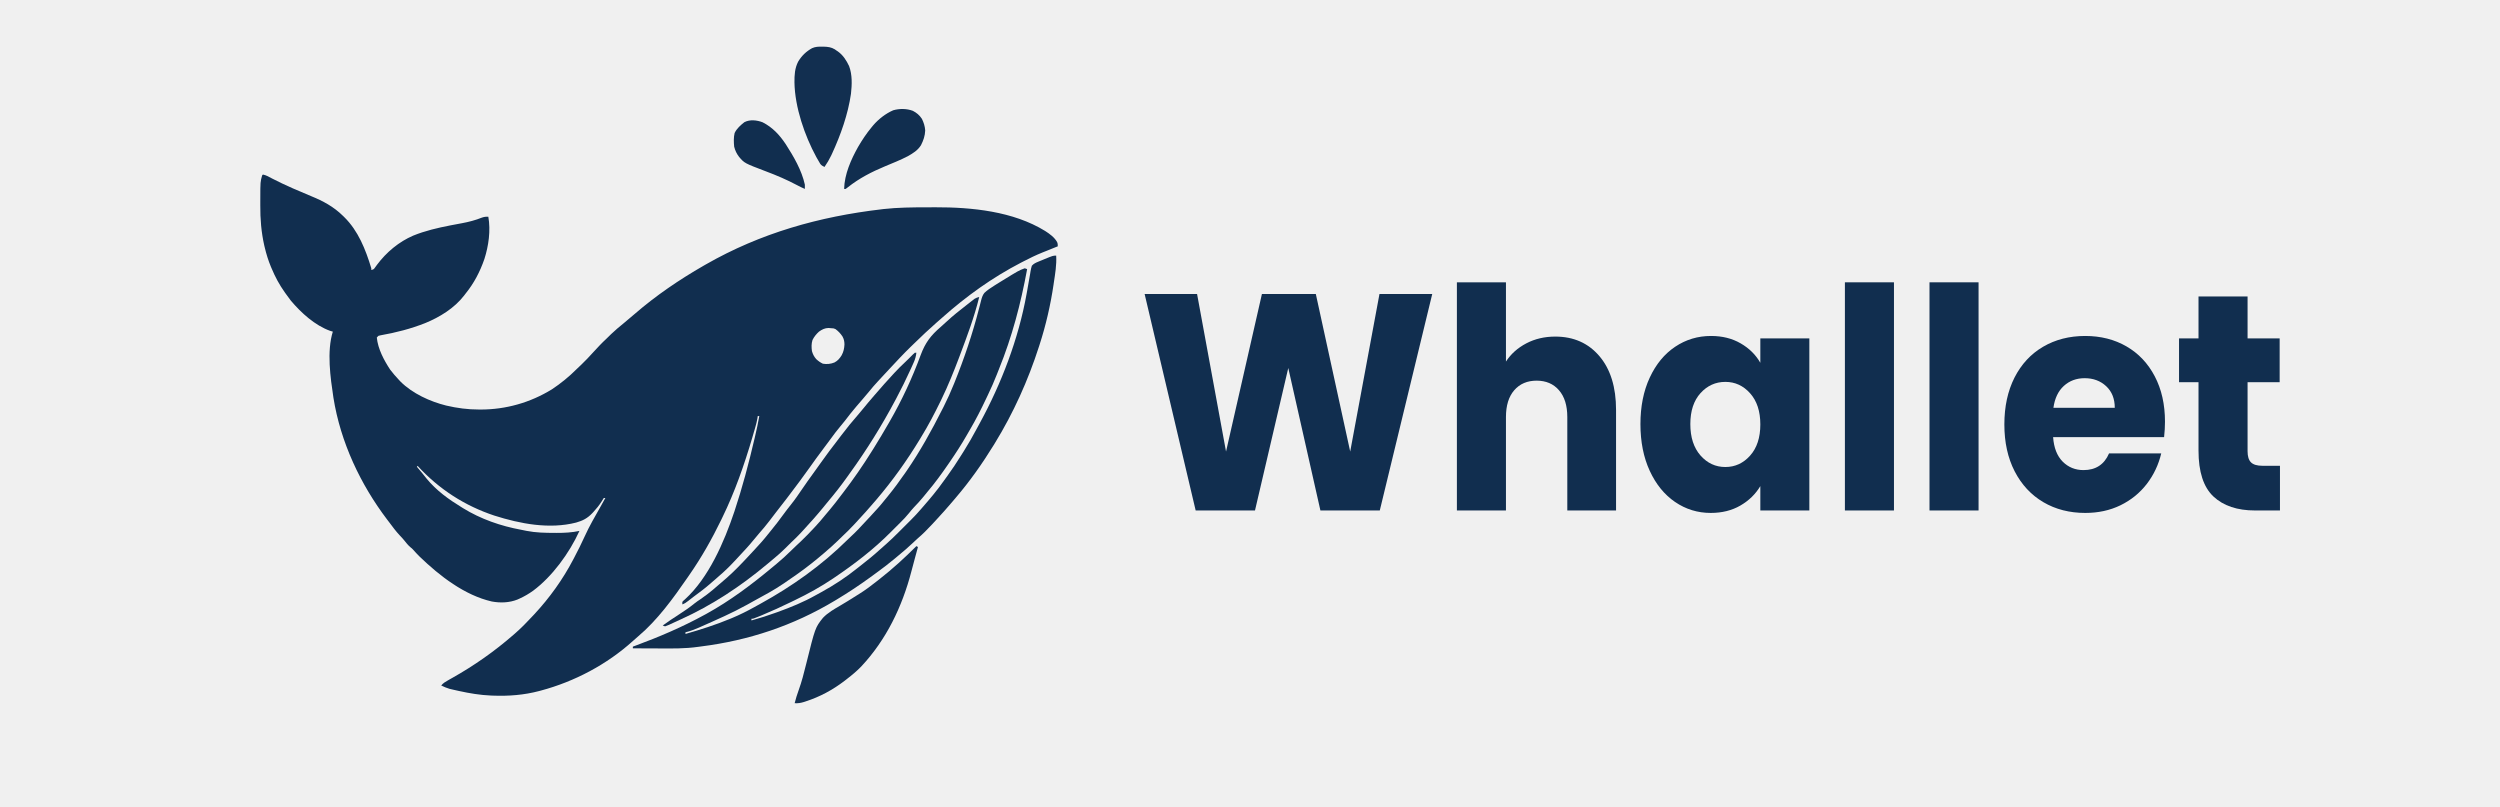
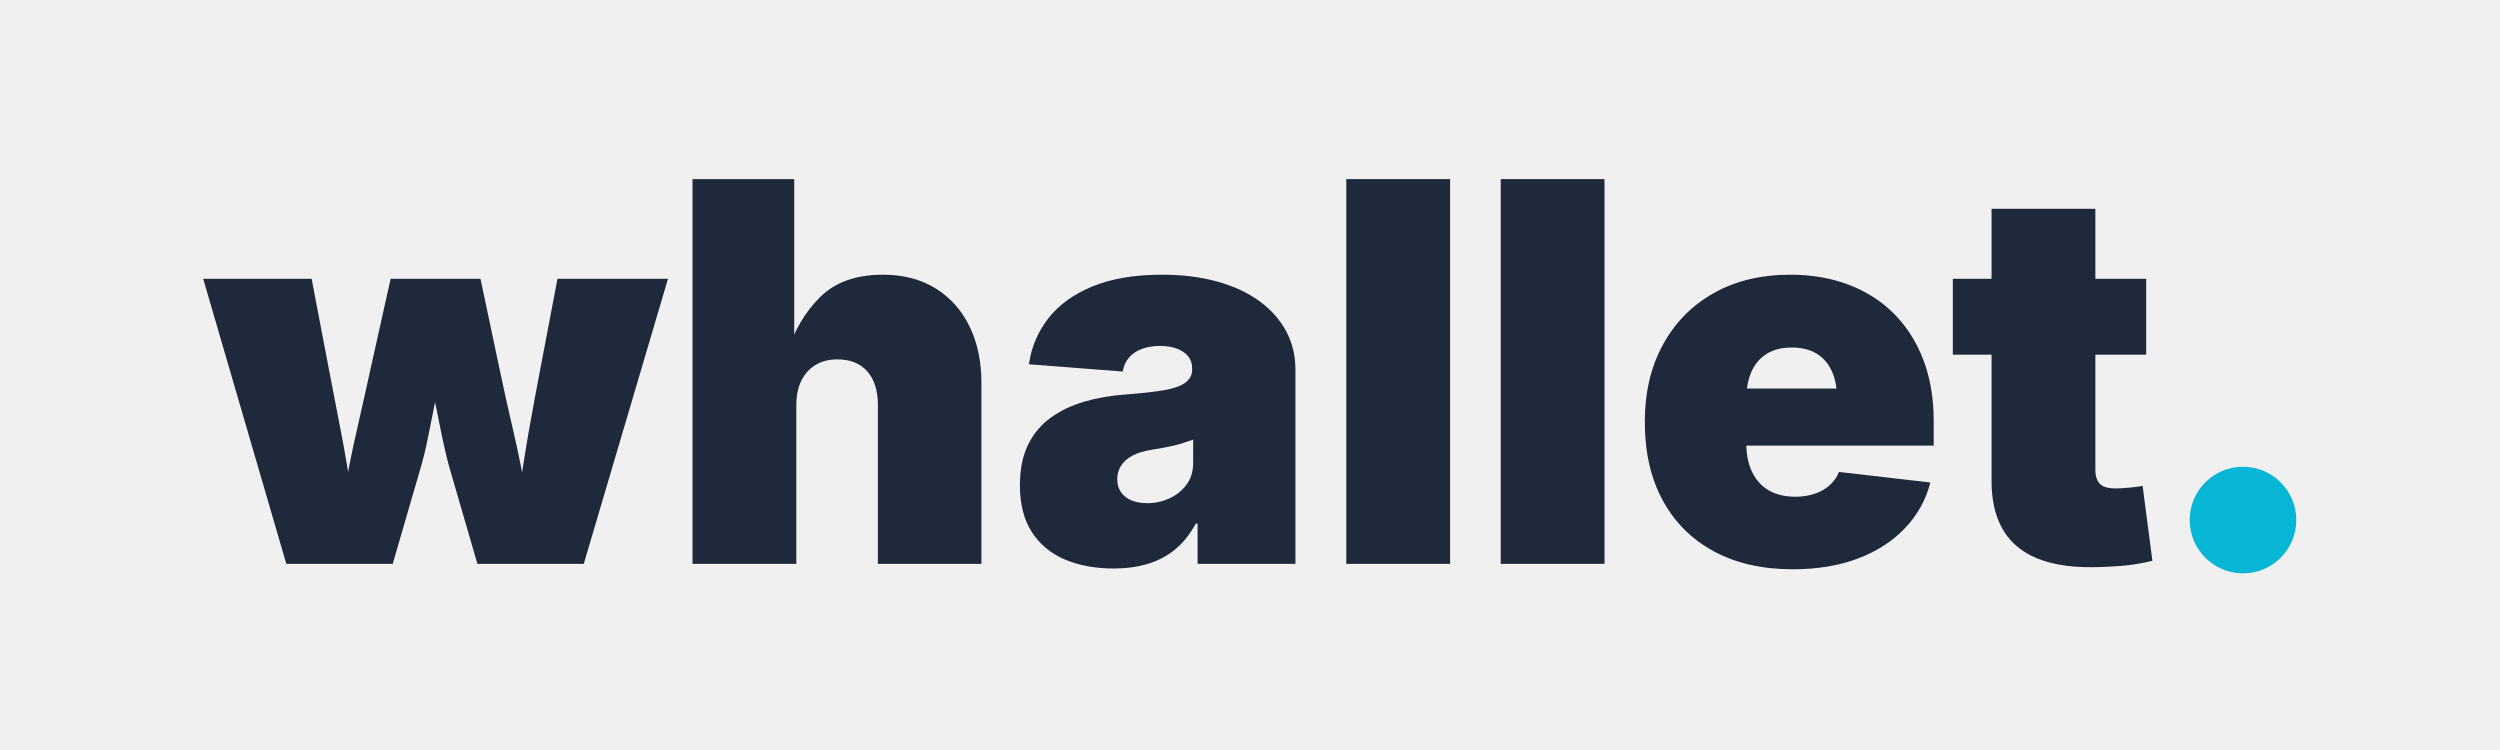
- <svg xmlns="http://www.w3.org/2000/svg" width="930" height="300" viewBox="0 0 930 300" fill="none">
-   <g clip-path="url(#clip0_1_2)">
-     <mask id="mask0_1_2" style="mask-type:luminance" maskUnits="userSpaceOnUse" x="422" y="68" width="432" height="163">
-       <path d="M853.12 68H422.84V230.667H853.12V68Z" fill="white" />
-     </mask>
-     <g mask="url(#mask0_1_2)">
-       <path d="M532.79 109.375L513.28 189.896H491.192L479.238 136.896L466.857 189.896H444.789L425.802 109.375H445.312L456.085 167.979L469.434 109.375H489.487L502.275 167.979L513.163 109.375H532.79Z" fill="#112E4F" />
-       <path d="M578.562 125.208C585.392 125.208 590.87 127.641 594.992 132.5C599.109 137.349 601.173 144.016 601.173 152.5V189.896H583.038V155.146C583.038 150.854 582.001 147.531 579.938 145.167C577.884 142.792 575.114 141.604 571.626 141.604C568.139 141.604 565.358 142.792 563.295 145.167C561.241 147.531 560.214 150.854 560.214 155.146V189.896H541.963V105.021H560.214V134.5C562.06 131.667 564.583 129.411 567.79 127.729C570.991 126.052 574.581 125.208 578.562 125.208Z" fill="#112E4F" />
-       <path d="M610.243 157.771C610.243 151.203 611.395 145.432 613.711 140.458C616.021 135.49 619.165 131.667 623.146 129C627.138 126.323 631.584 124.979 636.496 124.979C640.681 124.979 644.352 125.896 647.52 127.729C650.698 129.562 653.139 131.974 654.844 134.958V125.896H673.076V189.896H654.844V180.833C653.061 183.823 650.586 186.229 647.423 188.062C644.255 189.896 640.574 190.812 636.379 190.812C631.545 190.812 627.138 189.458 623.146 186.75C619.165 184.031 616.021 180.167 613.711 175.167C611.395 170.156 610.243 164.354 610.243 157.771ZM654.844 157.896C654.844 152.995 653.575 149.135 651.046 146.312C648.528 143.479 645.452 142.062 641.824 142.062C638.191 142.062 635.11 143.458 632.582 146.25C630.063 149.042 628.804 152.885 628.804 157.771C628.804 162.677 630.063 166.562 632.582 169.437C635.11 172.302 638.191 173.729 641.824 173.729C645.452 173.729 648.528 172.312 651.046 169.479C653.575 166.646 654.844 162.786 654.844 157.896Z" fill="#112E4F" />
-       <path d="M704.553 105.021V189.896H686.302V105.021H704.553Z" fill="#112E4F" />
-       <path d="M736.024 105.021V189.896H717.773V105.021H736.024Z" fill="#112E4F" />
-       <path d="M805.373 156.854C805.373 158.687 805.262 160.604 805.044 162.604H763.756C764.037 166.578 765.228 169.62 767.321 171.729C769.423 173.828 772.009 174.875 775.071 174.875C779.614 174.875 782.782 172.807 784.564 168.667H803.978C802.98 172.875 801.188 176.667 798.592 180.042C795.996 183.406 792.741 186.042 788.827 187.958C784.913 189.865 780.539 190.812 775.71 190.812C769.868 190.812 764.676 189.479 760.132 186.812C755.584 184.135 752.024 180.307 749.457 175.333C746.899 170.365 745.621 164.552 745.621 157.896C745.621 151.245 746.88 145.432 749.399 140.458C751.927 135.49 755.468 131.667 760.016 129C764.574 126.323 769.805 124.979 775.71 124.979C781.469 124.979 786.589 126.281 791.074 128.875C795.555 131.474 799.057 135.182 801.576 140C804.104 144.823 805.373 150.437 805.373 156.854ZM786.696 151.708C786.696 148.333 785.63 145.656 783.499 143.667C781.367 141.682 778.699 140.687 775.497 140.687C772.436 140.687 769.849 141.646 767.747 143.562C765.654 145.469 764.361 148.182 763.872 151.708H786.696Z" fill="#112E4F" />
-       <path d="M848.148 173.271V189.896H838.868C832.251 189.896 827.093 188.161 823.387 184.687C819.691 181.203 817.846 175.521 817.846 167.646V142.187H810.6V125.896H817.846V110.292H836.097V125.896H848.032V142.187H836.097V167.875C836.097 169.781 836.523 171.156 837.376 172C838.228 172.849 839.648 173.271 841.638 173.271H848.148Z" fill="#112E4F" />
-     </g>
-     <path d="M97.805 64.927C99.064 65.177 100.154 65.838 101.293 66.443C103.724 67.703 106.194 68.849 108.689 69.958L109.236 70.198C111.397 71.156 113.567 72.078 115.751 72.969C120.169 74.771 124.097 76.859 127.609 80.323L128.04 80.745C133.223 85.818 135.988 92.729 138.124 99.802V100.432C139.04 100.193 139.04 100.193 139.582 99.417L140.227 98.526C143.777 93.776 148.422 89.927 153.707 87.656C158.168 85.833 162.813 84.766 167.497 83.854L168.233 83.713C169.439 83.479 170.645 83.25 171.856 83.031C174.428 82.552 176.836 81.922 179.287 80.943C180.144 80.656 180.774 80.573 181.66 80.635C182.566 85.807 181.767 91.406 180.197 96.344C178.555 101.109 176.303 105.396 173.188 109.229L172.68 109.901C169.018 114.672 163.515 118 158.197 120.182C152.825 122.312 147.226 123.745 141.578 124.734L140.755 124.937L140.173 125.562C140.59 129.833 142.876 134.062 145.138 137.5C146.136 138.839 147.226 140.062 148.354 141.271L148.945 141.906C153.431 146.406 160.013 149.375 165.952 150.859C170.093 151.828 173.983 152.344 178.226 152.344L178.855 152.349C188.185 152.333 197.179 149.812 205.293 144.839C208.582 142.667 211.74 140.094 214.559 137.26C215.135 136.682 215.721 136.135 216.322 135.583C217.843 134.156 219.248 132.609 220.667 131.062C222.26 129.323 223.854 127.604 225.578 126.016C226.193 125.453 226.78 124.859 227.366 124.266C228.858 122.823 230.437 121.526 232.035 120.224C233.42 119.099 234.786 117.948 236.133 116.766C244.028 109.927 252.781 103.995 261.718 98.859L262.497 98.411C283.02 86.656 304.783 80.588 327.84 77.87L328.731 77.76C334.04 77.177 339.358 77.125 344.686 77.125C345.786 77.125 346.88 77.12 347.98 77.109C361.455 77.078 376.907 78.588 388.803 85.927C390.469 87 392.242 88.255 393.264 90.078C393.487 90.693 393.487 90.693 393.487 91.635L392.6 91.99C391.545 92.417 390.489 92.844 389.433 93.271C388.89 93.484 388.353 93.703 387.81 93.917C385.354 94.906 382.991 96.057 380.632 97.286L379.745 97.745C369.171 103.234 359.493 110.156 350.455 118.208C349.753 118.833 349.041 119.448 348.329 120.068C345.548 122.51 342.841 125.057 340.186 127.656C339.702 128.13 339.218 128.599 338.728 129.068C336.079 131.641 333.555 134.349 331.032 137.068C330.286 137.875 329.535 138.682 328.779 139.49L327.331 141.052L326.663 141.771C325.471 143.057 324.323 144.37 323.223 145.745C322.531 146.609 321.804 147.443 321.083 148.281L320.167 149.344L318.491 151.292C317.062 152.969 315.696 154.682 314.369 156.453C313.749 157.26 313.105 158.036 312.446 158.807C311.284 160.182 310.213 161.609 309.152 163.078C308.13 164.5 307.079 165.896 306.018 167.286C304.367 169.464 302.773 171.682 301.194 173.917C298.763 177.354 296.244 180.714 293.701 184.057C293.323 184.562 292.94 185.062 292.558 185.568C291.264 187.276 289.952 188.969 288.62 190.646C287.782 191.714 286.958 192.786 286.149 193.875C284.958 195.448 283.689 196.937 282.395 198.411C281.616 199.302 280.855 200.198 280.119 201.13C278.613 202.99 276.98 204.719 275.358 206.464C274.796 207.068 274.234 207.672 273.677 208.281C271.628 210.49 269.555 212.547 267.268 214.474C266.866 214.828 266.464 215.182 266.062 215.542C264.013 217.365 261.95 219.094 259.746 220.693C258.492 221.604 257.266 222.562 256.041 223.526C255.304 224.099 254.699 224.526 253.827 224.839V223.896C254.248 223.432 254.248 223.432 254.83 222.937C263.621 214.937 269.39 201.635 273.207 190.25C276.162 181.349 278.554 172.312 280.69 163.146L280.86 162.417C281.446 159.885 282.023 157.349 282.458 154.781H281.877L281.771 155.578C281.567 156.755 281.272 157.885 280.942 159.031L280.744 159.724C280.526 160.479 280.308 161.234 280.085 161.984C280.012 162.25 279.935 162.51 279.857 162.776C276.878 172.917 273.328 183.057 268.726 192.479L268.3 193.37C264.818 200.547 260.967 207.365 256.457 213.844L255.75 214.875C250.383 222.651 244.556 230.677 237.441 236.687C236.801 237.229 236.176 237.776 235.556 238.344C225.748 247.229 213.658 253.562 201.234 256.885L200.536 257.073C194.922 258.557 189.182 258.995 183.413 258.771L182.609 258.74C178.604 258.568 174.733 257.927 170.815 257.062L170.156 256.917C169.536 256.781 168.911 256.641 168.291 256.495L167.201 256.24C166.112 255.922 165.157 255.505 164.13 255C164.872 254.089 165.705 253.615 166.698 253.057L167.725 252.474L168.267 252.172C176.337 247.635 183.937 242.312 191.008 236.151L191.483 235.74C193.949 233.604 196.206 231.25 198.444 228.844L198.86 228.396C204.43 222.406 209.347 215.573 213.217 208.187L213.6 207.453C214.966 204.844 216.298 202.229 217.509 199.531C219.238 195.682 221.393 192.052 223.442 188.396L224.459 186.568L225.196 185.255H224.61C224.314 185.687 224.038 186.135 223.772 186.589C222.88 187.995 221.907 189.203 220.793 190.401L220.357 190.875C218.502 192.828 216.782 193.703 214.302 194.401C204.353 196.937 193.527 194.865 183.869 191.792C172.999 188.187 163.346 182.042 155.363 173.318L155.073 173.63C155.237 173.828 155.407 174.026 155.576 174.229L156.259 175.047L156.991 175.917C157.567 176.615 158.134 177.318 158.686 178.031C162.324 182.484 166.964 185.807 171.725 188.708L172.249 189.036C178.86 193.115 186.315 195.682 193.808 197.062C194.491 197.187 195.174 197.333 195.852 197.479C199.34 198.167 202.813 198.229 206.349 198.234L207.075 198.24C209.962 198.245 212.713 198.104 215.552 197.505C211.788 205.781 205.399 214.49 198.332 219.74C196.739 220.88 195.111 221.844 193.348 222.641L192.491 223.031C189.429 224.24 186.14 224.344 182.944 223.755C172.888 221.453 163.593 214.307 156.075 207.031C155.286 206.25 154.53 205.432 153.784 204.604C153.295 204.057 153.295 204.057 152.568 203.479C151.726 202.734 151.067 201.896 150.36 201.005C149.827 200.349 149.265 199.745 148.679 199.135C147.284 197.651 146.073 196.016 144.848 194.365C144.571 194.005 144.3 193.646 144.024 193.286C134.148 180.276 126.674 164.552 124.029 147.906C122.91 140.417 121.515 130.76 123.811 123.365L122.789 123.068C117.185 121.042 112.113 116.474 108.19 111.828C107.526 110.979 106.897 110.115 106.277 109.229L105.923 108.729C103.923 105.927 102.368 103.021 101.021 99.802L100.774 99.224C99.796 96.885 99.074 94.521 98.483 92.047L98.314 91.354C97.19 86.38 96.788 81.438 96.831 76.333C96.836 75.427 96.836 74.516 96.836 73.609C96.846 67.651 96.846 67.651 97.514 65.245L97.805 64.927ZM304.667 123.365C303.679 124.26 302.86 125.245 302.25 126.479C301.809 127.839 301.853 129.182 302.037 130.589C302.366 131.771 302.841 132.693 303.63 133.583C304.401 134.307 305.19 134.875 306.125 135.302C307.622 135.542 309.026 135.411 310.436 134.833C311.642 134.187 312.354 133.359 313.095 132.161C313.812 130.823 314.059 129.641 314.141 128.115C314.117 126.948 313.948 126.161 313.395 125.151C312.645 124.026 311.865 123.208 310.799 122.422C310.107 122.13 310.107 122.13 309.341 122.109L308.227 122.01C306.842 122.031 305.81 122.552 304.667 123.365Z" fill="#112E4F" />
-     <path d="M392.901 95.088C393.104 98.484 392.528 101.807 392.024 105.141L391.908 105.958C390.803 113.432 389.074 120.927 386.769 128.078L386.517 128.865C382.448 141.531 376.979 153.646 370.111 164.833L369.665 165.562C365.451 172.411 360.777 179.042 355.599 185.089C355.144 185.625 354.688 186.161 354.233 186.703C352.296 188.995 350.305 191.219 348.27 193.406C347.762 193.953 347.253 194.505 346.745 195.057C345.001 196.943 343.238 198.724 341.291 200.375C340.617 200.953 339.978 201.557 339.343 202.182C337.76 203.708 336.084 205.104 334.403 206.5C333.914 206.906 333.424 207.318 332.94 207.729C330.722 209.594 328.445 211.333 326.11 213.021C325.335 213.583 324.57 214.146 323.8 214.714C319.77 217.651 315.633 220.396 311.385 222.953L310.504 223.484C294.989 232.792 278.467 238.25 260.846 240.474C260.448 240.521 260.051 240.578 259.654 240.635C254.849 241.318 250.039 241.25 245.205 241.219C244.101 241.214 242.992 241.208 241.887 241.208C239.732 241.203 237.576 241.193 235.421 241.177V240.547L236.302 240.224C245.239 236.917 253.875 233.245 262.299 228.609L262.832 228.318C271.507 223.526 279.441 217.599 287.137 211.187C287.699 210.719 288.261 210.255 288.828 209.786C290.732 208.208 292.543 206.578 294.306 204.818C294.936 204.198 295.566 203.583 296.21 202.984L296.781 202.453C297.179 202.078 297.581 201.703 297.983 201.328C299.654 199.745 301.242 198.078 302.822 196.391L303.451 195.714C304.623 194.453 305.752 193.146 306.837 191.797C307.447 191.031 308.087 190.297 308.721 189.557C310.16 187.859 311.506 186.099 312.848 184.312C313.134 183.943 313.415 183.568 313.701 183.198C317.445 178.307 320.961 173.234 324.241 167.974C324.483 167.594 324.725 167.208 324.967 166.828C326.934 163.693 328.813 160.505 330.668 157.292L331.022 156.682C335.512 148.885 339.319 140.693 342.458 132.172C344.202 127.443 346.255 124.786 349.985 121.583C350.712 120.953 351.424 120.307 352.126 119.646C354.5 117.437 357.018 115.448 359.561 113.474C360.089 113.068 360.617 112.651 361.14 112.24L361.915 111.641L362.545 111.156C363.121 110.786 363.615 110.62 364.269 110.484C362.448 117.943 359.726 125.161 357.038 132.297L356.771 133.016C354.785 138.271 352.688 143.464 350.247 148.5L349.801 149.417C347.587 153.953 345.272 158.359 342.647 162.635L342.167 163.432C337.328 171.411 331.981 178.87 325.994 185.885L325.587 186.365C323.315 189.047 320.961 191.641 318.583 194.208L317.76 195.094C316.268 196.698 314.742 198.229 313.139 199.708C312.669 200.161 312.199 200.62 311.734 201.083C310.199 202.568 308.62 203.979 307.002 205.359L306.425 205.859C303.388 208.453 300.303 210.917 297.067 213.214L296.452 213.656C295.013 214.672 293.56 215.682 292.102 216.672L291.594 217.021C287.942 219.526 284.047 221.583 280.187 223.693C279.45 224.099 278.719 224.505 277.988 224.917C272.446 228 266.61 230.536 260.841 233.089L259.867 233.521C258.259 234.224 256.699 234.812 254.994 235.208V235.833C260.642 234.203 266.193 232.453 271.652 230.182L272.369 229.885C275.188 228.708 277.905 227.354 280.589 225.859C281.402 225.406 282.221 224.958 283.035 224.51C294.665 218.099 305.645 210.328 315.275 200.792C315.682 200.391 316.093 199.99 316.52 199.604C318.52 197.776 320.356 195.766 322.206 193.766C322.797 193.13 323.388 192.495 323.984 191.859C325.786 189.922 327.568 187.984 329.21 185.885C329.506 185.521 329.806 185.156 330.106 184.797C332.475 181.911 334.674 178.922 336.805 175.828L337.29 175.13C342.274 167.885 346.546 160.182 350.537 152.266L351.075 151.214C352.436 148.521 353.681 145.771 354.81 142.958L355.071 142.323C358.704 133.323 361.799 124.125 364.226 114.667L364.492 113.661C364.657 113.047 364.812 112.427 364.957 111.812C365.243 110.734 365.495 109.839 366.178 108.974C367.268 107.932 368.508 107.104 369.767 106.323L370.329 105.964C370.939 105.583 371.545 105.203 372.16 104.828L372.814 104.427C378.99 100.625 378.99 100.625 381.218 99.802L382.094 100.115C379.745 112.937 376.495 125.276 371.627 137.276C371.336 137.995 371.051 138.719 370.77 139.443C369.796 141.958 368.701 144.396 367.544 146.818C367.292 147.339 367.045 147.865 366.798 148.391C364.962 152.271 363.044 156.057 360.879 159.74C360.457 160.464 360.041 161.187 359.624 161.911C357.614 165.411 355.449 168.76 353.167 172.062L352.702 172.74C350.276 176.276 347.772 179.703 345.02 182.953C344.473 183.599 343.94 184.255 343.417 184.922C342.332 186.26 341.155 187.5 339.973 188.74C339.334 189.422 338.743 190.141 338.157 190.875C337.13 192.151 336.025 193.302 334.868 194.443L334.253 195.057C333.841 195.469 333.429 195.88 333.013 196.292C332.47 196.833 331.928 197.375 331.385 197.922C325.03 204.328 317.876 209.807 310.509 214.786L309.976 215.151C305.413 218.234 300.574 220.917 295.658 223.276C295.188 223.505 294.718 223.729 294.253 223.958C290.702 225.682 287.133 227.323 283.5 228.828L282.507 229.24C280.201 230.182 280.201 230.182 279.538 230.182V230.807C282.618 229.964 285.641 228.995 288.654 227.901L289.288 227.672C294.156 225.917 298.893 223.99 303.451 221.422C304.144 221.036 304.841 220.656 305.539 220.276C310.271 217.687 314.737 214.76 318.98 211.333C319.416 210.99 319.852 210.651 320.288 210.307C322.671 208.448 325.011 206.568 327.253 204.51C328.043 203.792 328.842 203.094 329.646 202.396C331.24 200.995 332.761 199.516 334.267 198.005C334.8 197.469 335.333 196.937 335.866 196.406C340.83 191.484 340.83 191.484 345.398 186.156C345.95 185.458 346.527 184.792 347.103 184.115C348.59 182.344 349.951 180.474 351.307 178.583C351.685 178.057 352.063 177.536 352.446 177.016C354.214 174.599 355.851 172.094 357.449 169.547C357.827 168.943 358.21 168.339 358.592 167.74C360.273 165.083 361.814 162.354 363.305 159.573C363.698 158.844 364.095 158.115 364.492 157.385C372.538 142.625 378.835 126.224 381.881 109.385L382.06 108.411C382.351 106.797 382.637 105.177 382.913 103.552L383.228 101.755L383.363 100.911C383.489 100.208 383.625 99.536 383.843 98.859C384.531 98.083 385.286 97.745 386.207 97.365L386.885 97.083L387.587 96.797L388.28 96.51C391.724 95.088 391.724 95.088 392.901 95.088Z" fill="#112E4E" />
-     <path d="M340.312 131.219H340.893C340.734 132.526 340.462 133.578 339.93 134.76L339.508 135.708L339.053 136.719L338.573 137.771C337.009 141.198 335.347 144.552 333.589 147.87L333.085 148.828C328.033 158.333 322.322 167.51 316.06 176.146C315.822 176.484 315.58 176.823 315.343 177.161C312.993 180.49 310.499 183.661 307.888 186.75C307.375 187.365 306.866 187.984 306.362 188.615C303.868 191.682 301.242 194.62 298.569 197.505L297.958 198.167C296.81 199.396 295.624 200.578 294.393 201.714C293.647 202.411 292.931 203.141 292.214 203.87C290.475 205.599 288.639 207.172 286.76 208.719C286.285 209.109 285.81 209.505 285.34 209.901C275.454 218.177 264.755 225.214 253.192 230.438C252.403 230.792 251.618 231.156 250.838 231.521C250.383 231.729 249.933 231.938 249.482 232.146L248.872 232.432C248.387 232.646 247.893 232.828 247.399 233.01L246.523 232.693C248.465 231.266 250.461 229.948 252.476 228.651C254.52 227.323 256.51 225.99 258.414 224.432C259.116 223.875 259.838 223.385 260.584 222.896C263.8 220.729 266.745 218.089 269.695 215.531L270.223 215.078C273.367 212.333 276.244 209.271 279.097 206.193C279.635 205.615 280.172 205.036 280.715 204.458C282.429 202.615 284.11 200.76 285.675 198.766C285.98 198.391 286.285 198.016 286.59 197.641C288.29 195.562 289.937 193.453 291.511 191.26C292.388 190.047 293.304 188.87 294.238 187.708C295.725 185.854 297.072 183.896 298.414 181.911C299.76 179.922 301.155 177.969 302.57 176.026C303.558 174.667 304.541 173.297 305.51 171.922C307.428 169.203 309.424 166.557 311.453 163.938C311.971 163.26 312.49 162.578 313.003 161.896C315.067 159.167 317.222 156.526 319.47 153.974C319.964 153.401 320.448 152.818 320.918 152.229C322.284 150.531 323.703 148.885 325.117 147.24L325.607 146.672C327.781 144.141 329.995 141.651 332.257 139.208L332.906 138.51C334.083 137.245 335.299 136.031 336.558 134.865C337.047 134.406 337.532 133.938 338.007 133.458L338.815 132.651L339.634 131.828L340.312 131.219Z" fill="#112D4D" />
-     <path d="M340.893 203.161L341.48 203.479L340.826 205.885C340.642 206.578 340.453 207.271 340.264 207.958C339.653 210.198 339.653 210.198 339.067 212.443C335.594 225.849 329.622 238.047 320.424 247.891C318.791 249.594 317.028 251.062 315.183 252.484L314.243 253.219C309.69 256.698 304.987 259.219 299.644 260.948L299.029 261.151C297.862 261.51 296.825 261.667 295.609 261.599C296.021 259.974 296.5 258.396 297.072 256.828C298.235 253.635 299.068 250.375 299.881 247.068C303.267 233.432 303.267 233.432 306.154 229.823C308.024 227.859 310.339 226.594 312.611 225.255C314.577 224.099 316.515 222.896 318.447 221.672C318.951 221.354 319.455 221.036 319.959 220.719C322.061 219.38 324.042 217.932 325.994 216.359C326.386 216.052 326.774 215.75 327.166 215.443C332 211.661 336.52 207.536 340.893 203.161ZM305.8 17.354L306.503 17.359C307.985 17.406 309.23 17.557 310.547 18.354L311.095 18.745L311.695 19.141C313.623 20.521 314.815 22.391 315.861 24.583C317.082 27.807 316.941 31.505 316.558 34.911C315.473 42.484 312.732 50.198 309.579 57.036L309.22 57.812C308.489 59.344 307.675 60.724 306.711 62.104C306.081 61.807 305.621 61.568 305.166 61.01C304.793 60.385 304.42 59.755 304.062 59.115L303.64 58.37C299.344 50.448 295.696 39.948 295.537 30.651C295.527 27.88 295.643 25.432 296.907 22.943C298.254 20.703 299.906 19.13 302.105 17.912C303.325 17.37 304.488 17.333 305.8 17.354Z" fill="#122F50" />
-     <path d="M339.581 41.229C340.976 41.948 342.046 42.828 342.942 44.193C343.635 45.589 344.056 46.927 344.177 48.505C344.105 50.542 343.504 52.245 342.603 54.021C341.373 55.979 339.644 57 337.735 58.094C334.94 59.547 332.02 60.698 329.128 61.906C324.284 63.932 319.702 66.276 315.488 69.599L314.602 70.271H314.015C314.151 64.771 316.597 59.318 319.189 54.688C320.7 52.089 322.337 49.625 324.241 47.333L324.846 46.599C326.876 44.255 329.482 42.234 332.257 41.031C334.587 40.349 337.304 40.365 339.581 41.229ZM283.665 45.479C287.312 47.318 289.971 50.141 292.282 53.615C295.173 58.12 298.239 63.307 299.407 68.698C299.436 69.588 299.436 69.588 299.407 70.271C298.448 69.87 297.508 69.422 296.592 68.922C292.737 66.865 288.852 65.213 284.793 63.693C276.941 60.703 276.941 60.703 274.926 58.349C274.025 57.146 273.493 56.068 273.11 54.562C272.955 52.88 272.873 51.125 273.28 49.479C274.064 47.812 275.532 46.536 276.907 45.453C278.981 44.38 281.533 44.677 283.665 45.479Z" fill="#112E4F" />
-   </g>
+ <svg xmlns="http://www.w3.org/2000/svg" width="1000" zoomAndPan="magnify" viewBox="0 0 750 225" height="300" preserveAspectRatio="xMidYMid meet" version="1.0">
  <defs>
-     <clipPath id="clip0_1_2">
-       <rect width="930" height="300" fill="white" />
+     <g />
+     <clipPath id="b49fa5d487">
+       <rect x="0" width="593" y="0" height="194" />
+     </clipPath>
+     <clipPath id="e368b942aa">
+       <path d="M 656.91 140.027 L 688.887 140.027 L 688.887 172 L 656.91 172 Z M 656.91 140.027 " clip-rule="nonzero" />
+     </clipPath>
+     <clipPath id="6bacfa4b16">
+       <path d="M 672.898 140.027 C 664.07 140.027 656.91 147.184 656.91 156.016 C 656.91 164.844 664.07 172 672.898 172 C 681.727 172 688.887 164.844 688.887 156.016 C 688.887 147.184 681.727 140.027 672.898 140.027 Z M 672.898 140.027 " clip-rule="nonzero" />
+     </clipPath>
+     <clipPath id="16d307e1ee">
+       <path d="M 0.91 0.027 L 32.887 0.027 L 32.887 32 L 0.91 32 Z M 0.91 0.027 " clip-rule="nonzero" />
+     </clipPath>
+     <clipPath id="360a3a5f8a">
+       <path d="M 16.898 0.027 C 8.07 0.027 0.91 7.184 0.91 16.016 C 0.91 24.844 8.07 32 16.898 32 C 25.727 32 32.887 24.844 32.887 16.016 C 32.887 7.184 25.727 0.027 16.898 0.027 Z M 16.898 0.027 " clip-rule="nonzero" />
+     </clipPath>
+     <clipPath id="f65f20661e">
+       <rect x="0" width="33" y="0" height="32" />
    </clipPath>
  </defs>
+   <g transform="matrix(1, 0, 0, 1, 58, 16)">
+     <g clip-path="url(#b49fa5d487)">
+       <g fill="#1e293b" fill-opacity="1">
+         <g transform="translate(3.114949, 153.1583)">
+           <g>
+             <path d="M 24.781 0 L -0.156 -85.516 L 32.375 -85.516 L 37.344 -59.484 C 38.531 -53.285 39.789 -46.754 41.125 -39.891 C 42.469 -33.023 43.68 -25.742 44.766 -18.047 L 41.594 -18.047 C 42.883 -25.742 44.316 -33.035 45.891 -39.922 C 47.473 -46.816 48.93 -53.336 50.266 -59.484 L 56.078 -85.516 L 83.031 -85.516 L 88.531 -59.484 C 89.82 -53.285 91.27 -46.754 92.875 -39.891 C 94.477 -33.023 95.926 -25.742 97.219 -18.047 L 94.188 -18.047 C 95.219 -25.742 96.336 -33.023 97.547 -39.891 C 98.766 -46.754 99.973 -53.285 101.172 -59.484 L 106.125 -85.516 L 139.281 -85.516 L 114.016 0 L 82.109 0 L 73.828 -28.5 C 73.047 -31.238 72.266 -34.477 71.484 -38.219 C 70.711 -41.969 69.953 -45.766 69.203 -49.609 C 68.461 -53.461 67.703 -56.859 66.922 -59.797 L 71.891 -59.797 C 71.16 -56.859 70.406 -53.461 69.625 -49.609 C 68.852 -45.766 68.094 -41.969 67.344 -38.219 C 66.602 -34.477 65.816 -31.238 64.984 -28.5 L 56.703 0 Z M 24.781 0 " />
+           </g>
+         </g>
+         <g transform="translate(142.1602, 153.1583)">
+           <g>
+             <path d="M 38.734 -47.484 L 38.734 0 L 7.594 0 L 7.594 -115.422 L 38.109 -115.422 L 38.109 -63.281 L 36.016 -63.281 C 38.086 -70 41.379 -75.586 45.891 -80.047 C 50.41 -84.516 56.676 -86.75 64.688 -86.75 C 70.82 -86.75 76.098 -85.379 80.516 -82.641 C 84.93 -79.91 88.328 -76.102 90.703 -71.219 C 93.078 -66.344 94.266 -60.727 94.266 -54.375 L 94.266 0 L 63.203 0 L 63.203 -47.719 C 63.203 -52 62.145 -55.336 60.031 -57.734 C 57.914 -60.141 54.922 -61.344 51.047 -61.344 C 48.516 -61.344 46.332 -60.785 44.5 -59.672 C 42.664 -58.566 41.242 -56.992 40.234 -54.953 C 39.234 -52.922 38.734 -50.43 38.734 -47.484 Z M 38.734 -47.484 " />
+           </g>
+         </g>
+         <g transform="translate(244.1009, 153.1583)">
+           <g>
+             <path d="M 31.984 1.391 C 26.461 1.391 21.582 0.488 17.344 -1.312 C 13.113 -3.125 9.812 -5.875 7.438 -9.562 C 5.062 -13.258 3.875 -17.922 3.875 -23.547 C 3.875 -28.297 4.672 -32.32 6.266 -35.625 C 7.867 -38.938 10.113 -41.648 13 -43.766 C 15.895 -45.879 19.266 -47.504 23.109 -48.641 C 26.961 -49.773 31.113 -50.5 35.562 -50.812 C 40.414 -51.176 44.301 -51.613 47.219 -52.125 C 50.133 -52.645 52.25 -53.406 53.562 -54.406 C 54.883 -55.414 55.547 -56.723 55.547 -58.328 L 55.547 -58.641 C 55.547 -60.086 55.145 -61.301 54.344 -62.281 C 53.539 -63.258 52.426 -64.02 51 -64.562 C 49.582 -65.102 47.867 -65.375 45.859 -65.375 C 43.891 -65.375 42.117 -65.086 40.547 -64.516 C 38.973 -63.953 37.68 -63.102 36.672 -61.969 C 35.672 -60.832 35.016 -59.41 34.703 -57.703 L 6.578 -59.875 C 7.305 -65.039 9.258 -69.648 12.438 -73.703 C 15.613 -77.754 20.039 -80.941 25.719 -83.266 C 31.395 -85.586 38.316 -86.75 46.484 -86.75 C 52.672 -86.75 58.242 -86.051 63.203 -84.656 C 68.16 -83.27 72.367 -81.297 75.828 -78.734 C 79.297 -76.18 81.945 -73.176 83.781 -69.719 C 85.613 -66.258 86.531 -62.461 86.531 -58.328 L 86.531 0 L 57.172 0 L 57.172 -12.078 L 56.625 -12.078 C 54.863 -8.828 52.77 -6.219 50.344 -4.25 C 47.914 -2.289 45.176 -0.863 42.125 0.031 C 39.082 0.938 35.703 1.391 31.984 1.391 Z M 42.062 -18.203 C 44.383 -18.203 46.594 -18.676 48.688 -19.625 C 50.781 -20.582 52.492 -21.953 53.828 -23.734 C 55.172 -25.523 55.844 -27.707 55.844 -30.281 L 55.844 -37.266 C 55.02 -37.004 54.156 -36.719 53.25 -36.406 C 52.352 -36.094 51.375 -35.805 50.312 -35.547 C 49.25 -35.297 48.16 -35.066 47.047 -34.859 C 45.941 -34.648 44.742 -34.441 43.453 -34.234 C 41.078 -33.879 39.129 -33.285 37.609 -32.453 C 36.086 -31.629 34.953 -30.625 34.203 -29.438 C 33.453 -28.25 33.078 -26.906 33.078 -25.406 C 33.078 -23.852 33.461 -22.535 34.234 -21.453 C 35.016 -20.367 36.07 -19.555 37.406 -19.016 C 38.75 -18.473 40.301 -18.203 42.062 -18.203 Z M 42.062 -18.203 " />
+           </g>
+         </g>
+         <g transform="translate(338.2953, 153.1583)">
+           <g>
+             <path d="M 38.734 -115.422 L 38.734 0 L 7.594 0 L 7.594 -115.422 Z M 38.734 -115.422 " />
+           </g>
+         </g>
+         <g transform="translate(384.6179, 153.1583)">
+           <g>
+             <path d="M 38.734 -115.422 L 38.734 0 L 7.594 0 L 7.594 -115.422 Z M 38.734 -115.422 " />
+           </g>
+         </g>
+         <g transform="translate(430.9405, 153.1583)">
+           <g>
+             <path d="M 48.875 1.625 C 39.789 1.625 31.93 -0.156 25.297 -3.719 C 18.66 -7.281 13.535 -12.363 9.922 -18.969 C 6.305 -25.582 4.5 -33.461 4.5 -42.609 C 4.5 -51.379 6.305 -59.082 9.922 -65.719 C 13.535 -72.352 18.609 -77.516 25.141 -81.203 C 31.672 -84.898 39.352 -86.75 48.188 -86.75 C 54.633 -86.75 60.504 -85.727 65.797 -83.688 C 71.098 -81.656 75.629 -78.727 79.391 -74.906 C 83.16 -71.082 86.066 -66.473 88.109 -61.078 C 90.148 -55.68 91.172 -49.625 91.172 -42.906 L 91.172 -35.484 L 14.016 -35.484 L 14.016 -52.594 L 76.688 -52.594 L 62.203 -49.188 C 62.203 -52.539 61.688 -55.379 60.656 -57.703 C 59.625 -60.023 58.098 -61.805 56.078 -63.047 C 54.066 -64.285 51.562 -64.906 48.562 -64.906 C 45.625 -64.906 43.145 -64.285 41.125 -63.047 C 39.113 -61.805 37.578 -60.023 36.516 -57.703 C 35.461 -55.379 34.938 -52.539 34.938 -49.188 L 34.938 -36.484 C 34.938 -32.867 35.539 -29.848 36.75 -27.422 C 37.969 -24.992 39.672 -23.172 41.859 -21.953 C 44.055 -20.742 46.656 -20.141 49.656 -20.141 C 51.77 -20.141 53.703 -20.438 55.453 -21.031 C 57.211 -21.625 58.711 -22.473 59.953 -23.578 C 61.191 -24.691 62.125 -26.023 62.75 -27.578 L 90.172 -24.406 C 88.828 -19.188 86.281 -14.613 82.531 -10.688 C 78.789 -6.758 74.078 -3.723 68.391 -1.578 C 62.711 0.555 56.207 1.625 48.875 1.625 Z M 48.875 1.625 " />
+           </g>
+         </g>
+         <g transform="translate(526.2969, 153.1583)">
+           <g>
+             <path d="M 59.562 -85.516 L 59.562 -62.75 L 1.547 -62.75 L 1.547 -85.516 Z M 13.172 -106.516 L 44.312 -106.516 L 44.312 -28.266 C 44.312 -26.305 44.773 -24.875 45.703 -23.969 C 46.629 -23.07 48.203 -22.625 50.422 -22.625 C 51.453 -22.625 52.895 -22.711 54.75 -22.891 C 56.613 -23.066 57.859 -23.234 58.484 -23.391 L 61.422 -0.922 C 58.328 -0.148 55.191 0.359 52.016 0.609 C 48.836 0.867 45.781 1 42.844 1 C 32.926 1 25.5 -1.148 20.562 -5.453 C 15.633 -9.766 13.172 -16.234 13.172 -24.859 Z M 13.172 -106.516 " />
+           </g>
+         </g>
+       </g>
+     </g>
+   </g>
+   <g clip-path="url(#e368b942aa)">
+     <g clip-path="url(#6bacfa4b16)">
+       <g transform="matrix(1, 0, 0, 1, 656, 140)">
+         <g clip-path="url(#f65f20661e)">
+           <g clip-path="url(#16d307e1ee)">
+             <g clip-path="url(#360a3a5f8a)">
+               <path fill="#06b6d4" d="M 0.91 0.027 L 32.887 0.027 L 32.887 32 L 0.91 32 Z M 0.91 0.027 " fill-opacity="1" fill-rule="nonzero" />
+             </g>
+           </g>
+         </g>
+       </g>
+     </g>
+   </g>
</svg>
